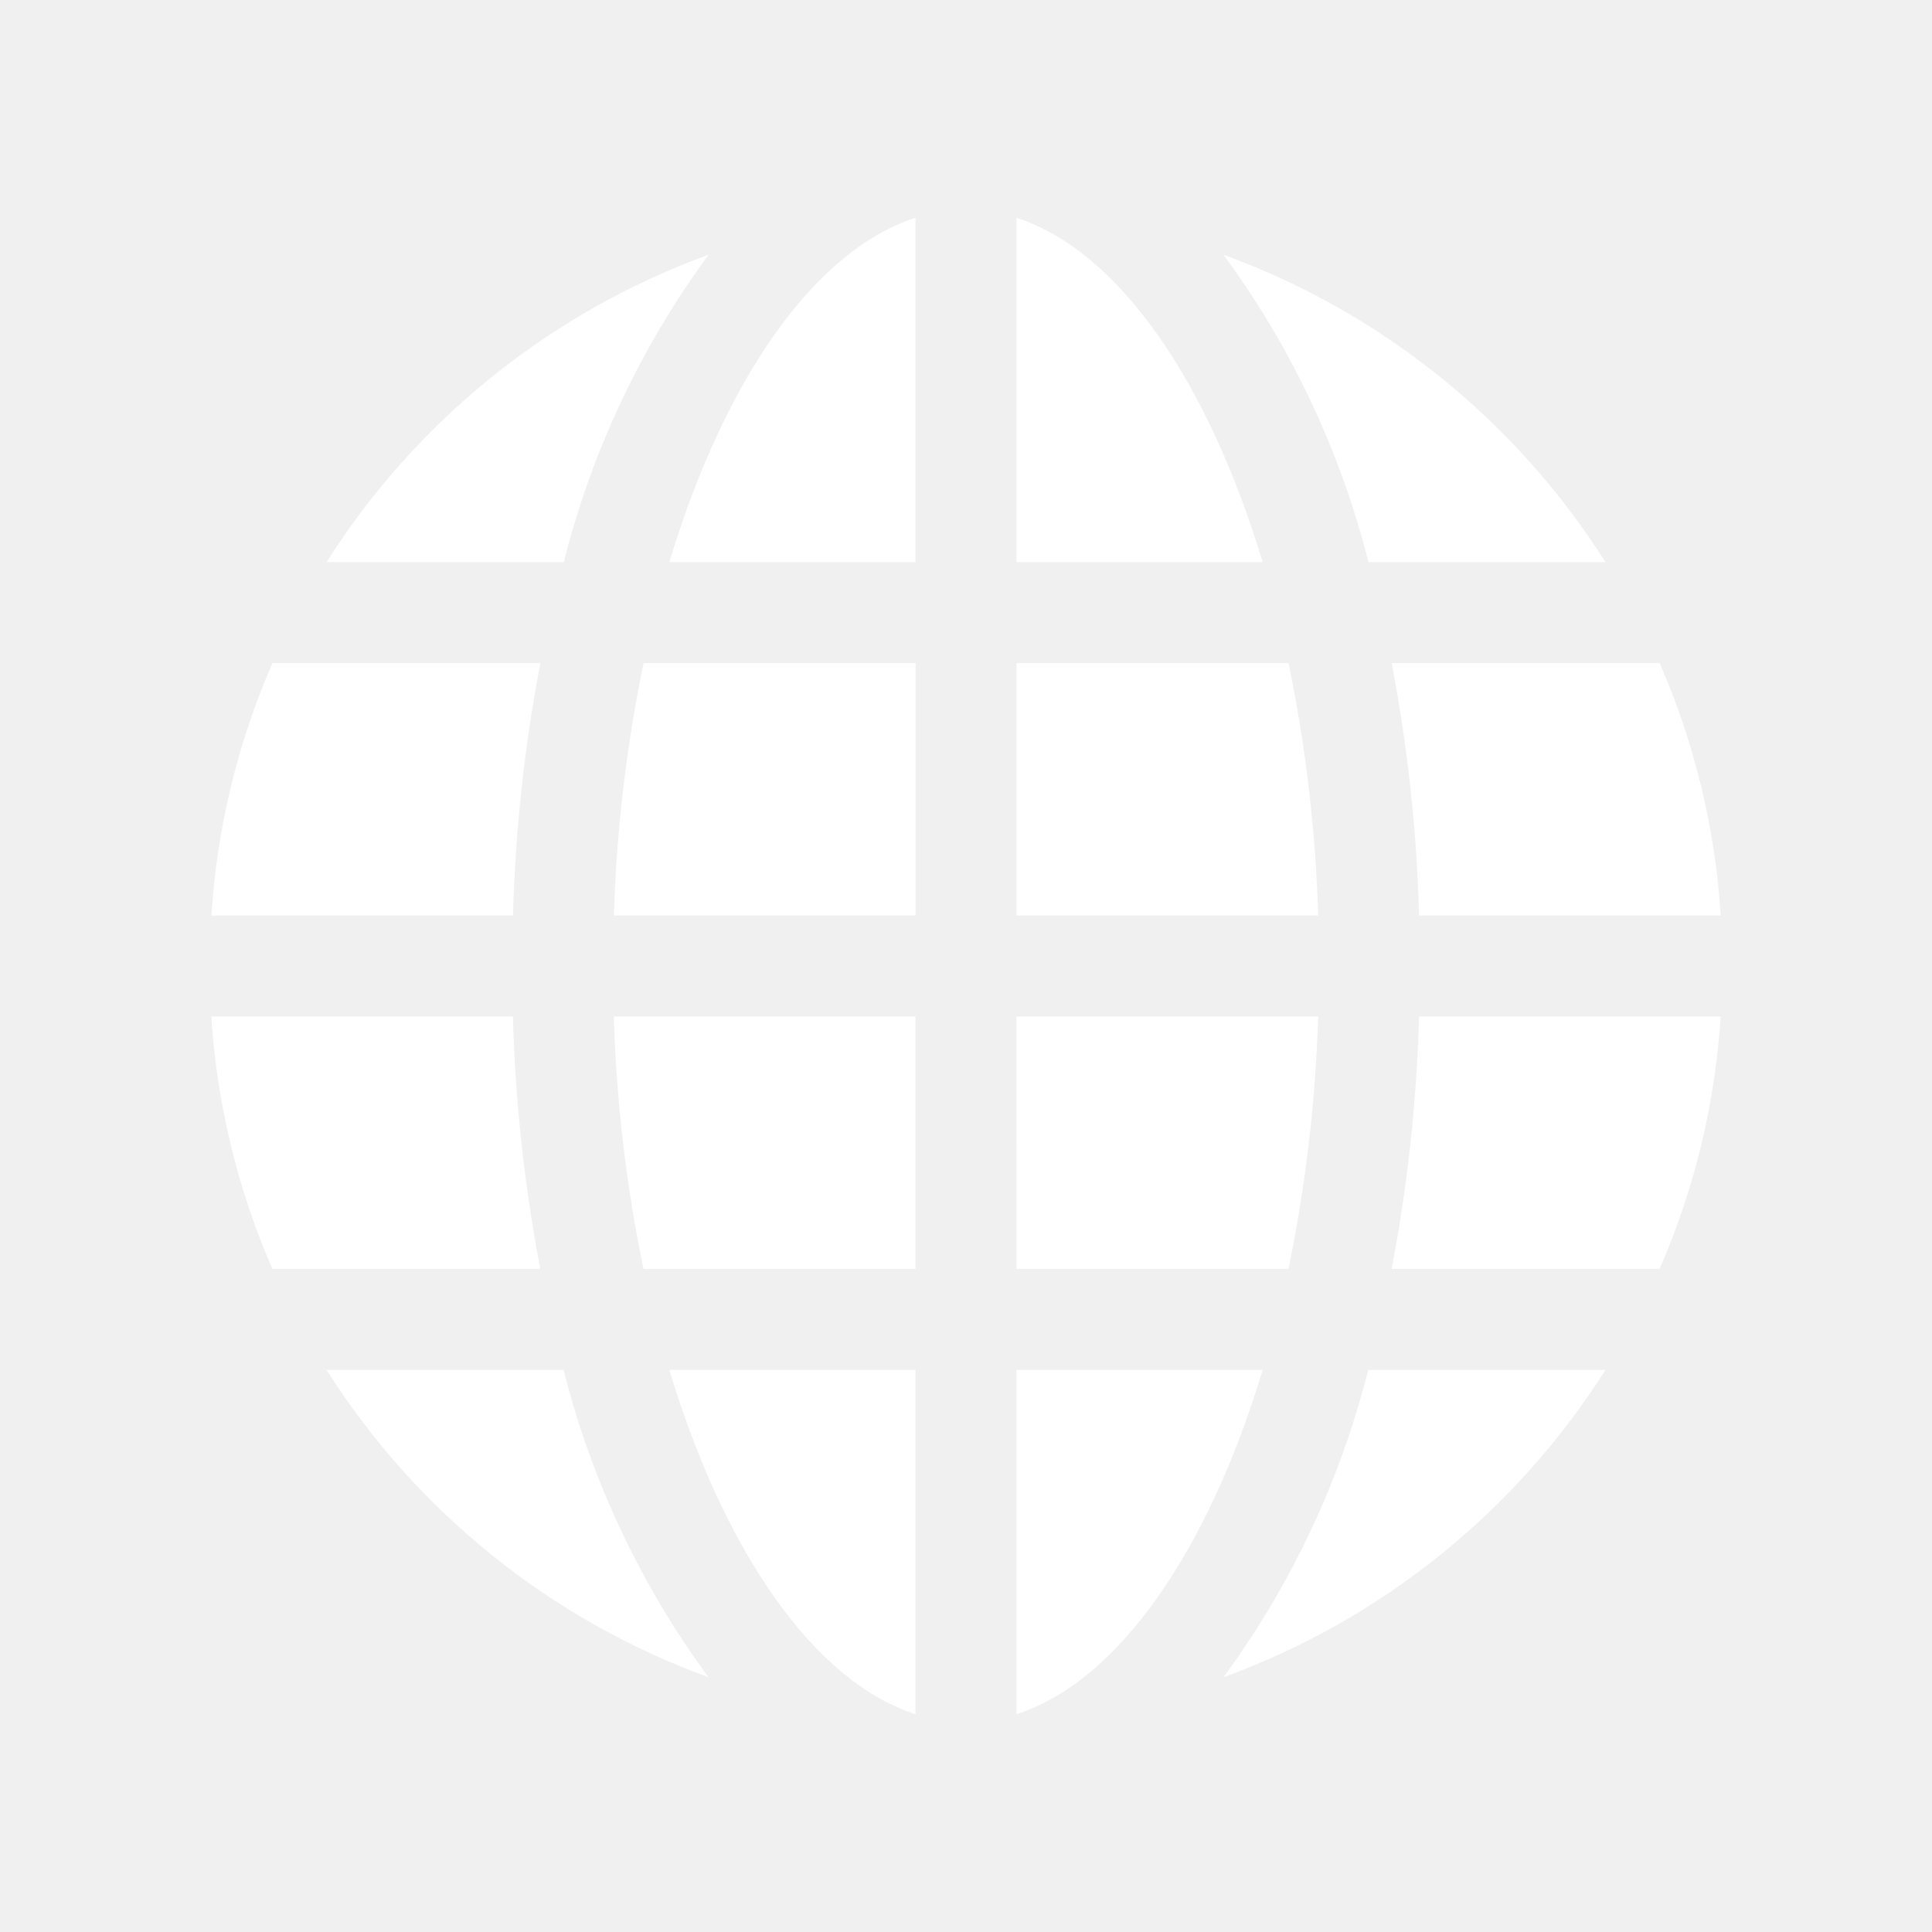
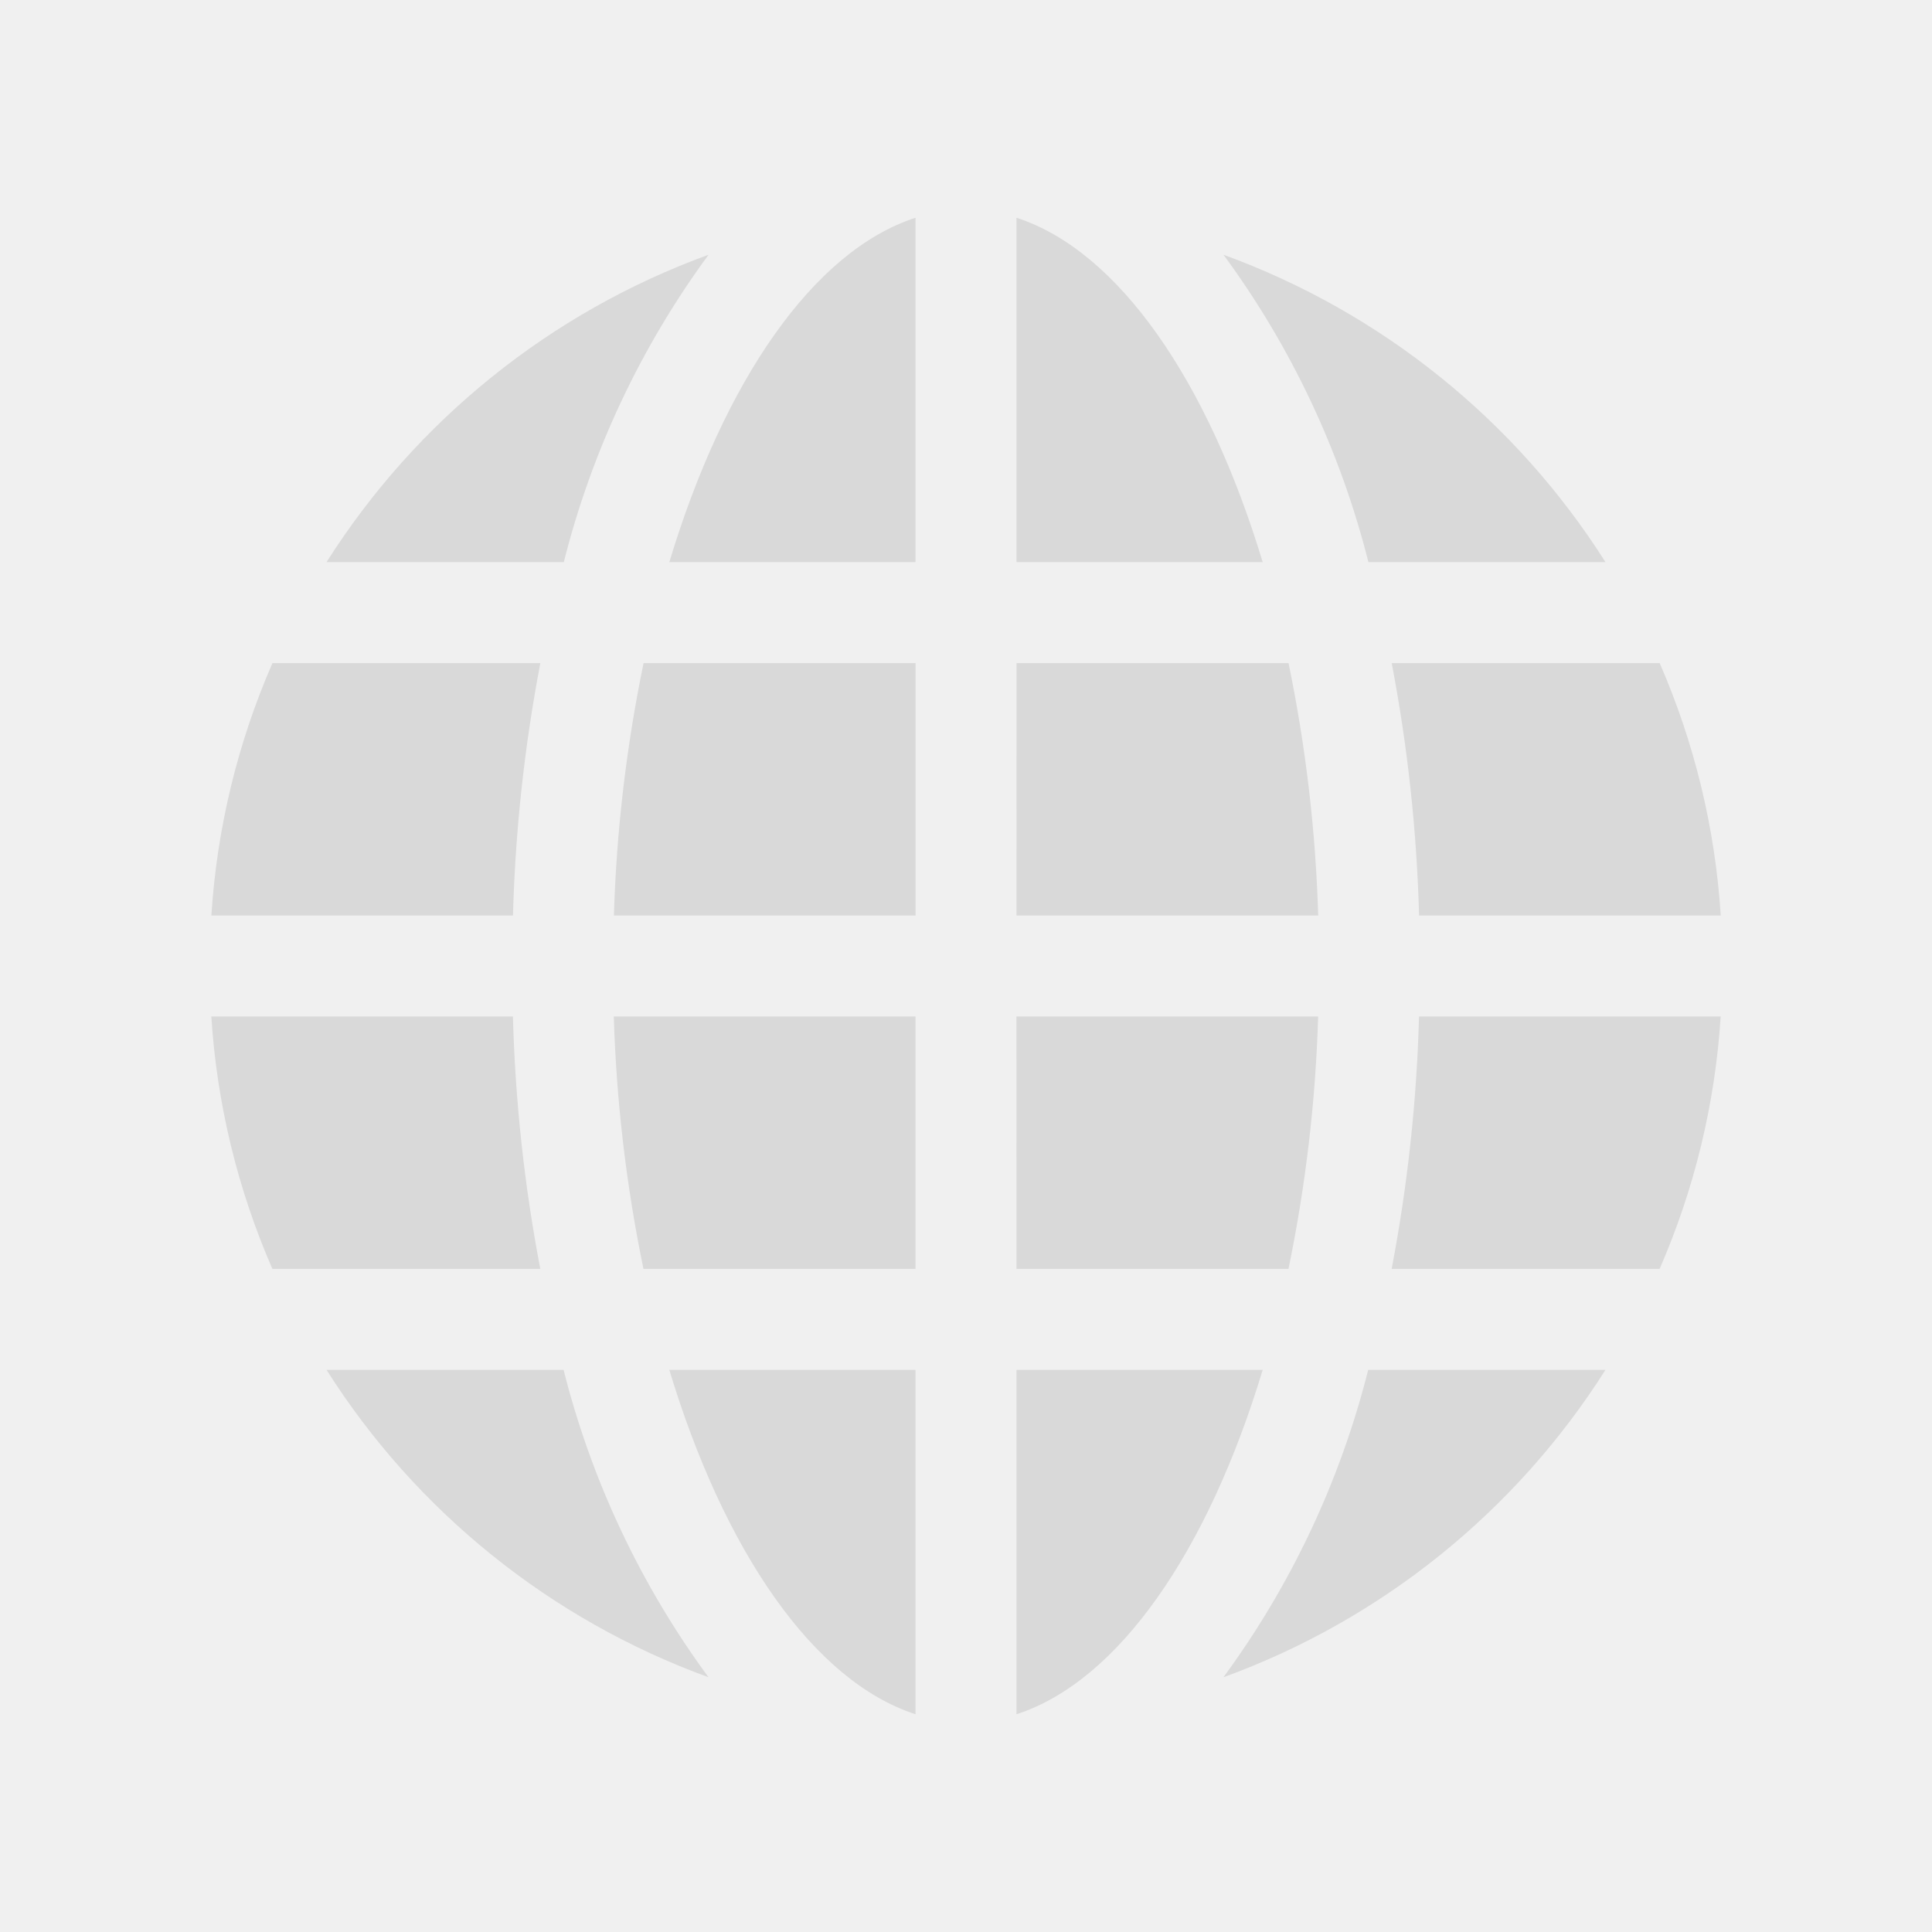
<svg xmlns="http://www.w3.org/2000/svg" id="Icons" viewBox="0 0 60 60" width="512" height="512" version="1.1">
  <defs id="defs41" />
-   <g id="g59" transform="matrix(1.738425,0,0,1.738425,-22.15274,-42.67486)" style="stroke-width:0.575;fill:#ffffff;fill-opacity:1">
-     <path id="path2" d="m 21.907,42.707 h -5.389 a 13.409,13.409 0 0 0 1.091,4.509 h 4.786 a 28.042,28.042 0 0 1 -0.489,-4.509 z" style="fill:#ffffff;fill-opacity:1;stroke-width:0.638" />
-     <path id="path4" d="m 25.4,29.099 a 13.578,13.578 0 0 0 -6.824,5.491 h 4.239 a 15.783,15.783 0 0 1 2.586,-5.491 z" style="fill:#ffffff;fill-opacity:1;stroke-width:0.638" />
-     <path id="path6" d="m 16.518,40.903 h 5.389 a 28.042,28.042 0 0 1 0.489,-4.509 h -4.786 a 13.409,13.409 0 0 0 -1.091,4.509 z" style="fill:#ffffff;fill-opacity:1;stroke-width:0.638" />
-     <path id="path8" d="m 37.605,36.394 a 28.042,28.042 0 0 1 0.489,4.509 h 5.389 a 13.409,13.409 0 0 0 -1.091,-4.509 z" style="fill:#ffffff;fill-opacity:1;stroke-width:0.638" />
-     <path id="path10" d="m 37.605,47.216 h 4.786 a 13.409,13.409 0 0 0 1.091,-4.509 h -5.389 a 28.042,28.042 0 0 1 -0.489,4.509 z" style="fill:#ffffff;fill-opacity:1;stroke-width:0.638" />
-     <path id="path12" d="m 18.576,49.02 a 13.578,13.578 0 0 0 6.824,5.491 15.783,15.783 0 0 1 -2.589,-5.491 z" style="fill:#ffffff;fill-opacity:1;stroke-width:0.638" />
-     <path id="path14" d="M 41.424,34.59 A 13.578,13.578 0 0 0 34.6,29.099 15.783,15.783 0 0 1 37.189,34.59 Z" style="fill:#ffffff;fill-opacity:1;stroke-width:0.638" />
-     <path id="path16" d="m 34.6,54.511 a 13.582,13.582 0 0 0 6.824,-5.491 h -4.239 a 15.783,15.783 0 0 1 -2.586,5.491 z" style="fill:#ffffff;fill-opacity:1;stroke-width:0.638" />
-     <path id="path18" d="m 24.7,34.59 h 4.398 v -6.152 c -1.824,0.59 -3.422,2.917 -4.398,6.152 z" style="fill:#ffffff;fill-opacity:1;stroke-width:0.638" />
-     <path id="path22" d="m 23.709,40.903 h 5.39 v -4.509 h -4.859 a 26.139,26.139 0 0 0 -0.53,4.509 z" style="fill:#ffffff;fill-opacity:1;stroke-width:0.638" />
-     <path id="path24" d="m 30.902,28.438 v 6.152 h 4.398 c -0.977,-3.235 -2.574,-5.562 -4.398,-6.152 z" style="fill:#ffffff;fill-opacity:1;stroke-width:0.638" />
-     <path id="path26" d="m 24.239,47.216 h 4.859 v -4.509 h -5.39 a 26.139,26.139 0 0 0 0.53,4.509 z" style="fill:#ffffff;fill-opacity:1;stroke-width:0.638" />
-     <path id="path28" d="m 29.098,55.172 v -6.152 h -4.398 c 0.977,3.235 2.574,5.562 4.398,6.152 z" style="fill:#ffffff;fill-opacity:1;stroke-width:0.638" />
-     <path id="path30" d="m 30.902,49.02 v 6.152 c 1.824,-0.59 3.422,-2.917 4.398,-6.152 z" style="fill:#ffffff;fill-opacity:1;stroke-width:0.638" />
-     <path id="path32" d="m 30.902,40.903 h 5.39 a 26.139,26.139 0 0 0 -0.53,-4.509 h -4.859 z" style="fill:#ffffff;fill-opacity:1;stroke-width:0.638" />
-     <path id="path34" d="m 30.902,47.216 h 4.859 a 26.139,26.139 0 0 0 0.53,-4.509 h -5.39 z" style="fill:#ffffff;fill-opacity:1;stroke-width:0.638" />
+   <g id="g59" transform="matrix(1.738425,0,0,1.738425,-22.15274,-42.67486)" style="stroke-width:0.575;fill:#D9D9D9;fill-opacity:1">
+     <path id="path2" d="m 21.907,42.707 h -5.389 a 13.409,13.409 0 0 0 1.091,4.509 h 4.786 a 28.042,28.042 0 0 1 -0.489,-4.509 z" style="fill:#D9D9D9;fill-opacity:1;stroke-width:0.638" />
+     <path id="path4" d="m 25.4,29.099 a 13.578,13.578 0 0 0 -6.824,5.491 h 4.239 a 15.783,15.783 0 0 1 2.586,-5.491 z" style="fill:#D9D9D9;fill-opacity:1;stroke-width:0.638" />
+     <path id="path6" d="m 16.518,40.903 h 5.389 a 28.042,28.042 0 0 1 0.489,-4.509 h -4.786 a 13.409,13.409 0 0 0 -1.091,4.509 z" style="fill:#D9D9D9;fill-opacity:1;stroke-width:0.638" />
+     <path id="path8" d="m 37.605,36.394 a 28.042,28.042 0 0 1 0.489,4.509 h 5.389 a 13.409,13.409 0 0 0 -1.091,-4.509 z" style="fill:#D9D9D9;fill-opacity:1;stroke-width:0.638" />
+     <path id="path10" d="m 37.605,47.216 h 4.786 a 13.409,13.409 0 0 0 1.091,-4.509 h -5.389 a 28.042,28.042 0 0 1 -0.489,4.509 z" style="fill:#D9D9D9;fill-opacity:1;stroke-width:0.638" />
+     <path id="path12" d="m 18.576,49.02 a 13.578,13.578 0 0 0 6.824,5.491 15.783,15.783 0 0 1 -2.589,-5.491 z" style="fill:#D9D9D9;fill-opacity:1;stroke-width:0.638" />
+     <path id="path14" d="M 41.424,34.59 A 13.578,13.578 0 0 0 34.6,29.099 15.783,15.783 0 0 1 37.189,34.59 Z" style="fill:#D9D9D9;fill-opacity:1;stroke-width:0.638" />
+     <path id="path16" d="m 34.6,54.511 a 13.582,13.582 0 0 0 6.824,-5.491 h -4.239 a 15.783,15.783 0 0 1 -2.586,5.491 z" style="fill:#D9D9D9;fill-opacity:1;stroke-width:0.638" />
+     <path id="path18" d="m 24.7,34.59 h 4.398 v -6.152 c -1.824,0.59 -3.422,2.917 -4.398,6.152 z" style="fill:#D9D9D9;fill-opacity:1;stroke-width:0.638" />
+     <path id="path22" d="m 23.709,40.903 h 5.39 v -4.509 h -4.859 a 26.139,26.139 0 0 0 -0.53,4.509 z" style="fill:#D9D9D9;fill-opacity:1;stroke-width:0.638" />
+     <path id="path24" d="m 30.902,28.438 v 6.152 h 4.398 c -0.977,-3.235 -2.574,-5.562 -4.398,-6.152 z" style="fill:#D9D9D9;fill-opacity:1;stroke-width:0.638" />
+     <path id="path26" d="m 24.239,47.216 h 4.859 v -4.509 h -5.39 a 26.139,26.139 0 0 0 0.53,4.509 z" style="fill:#D9D9D9;fill-opacity:1;stroke-width:0.638" />
+     <path id="path28" d="m 29.098,55.172 v -6.152 h -4.398 c 0.977,3.235 2.574,5.562 4.398,6.152 z" style="fill:#D9D9D9;fill-opacity:1;stroke-width:0.638" />
+     <path id="path30" d="m 30.902,49.02 v 6.152 c 1.824,-0.59 3.422,-2.917 4.398,-6.152 z" style="fill:#D9D9D9;fill-opacity:1;stroke-width:0.638" />
+     <path id="path32" d="m 30.902,40.903 h 5.39 a 26.139,26.139 0 0 0 -0.53,-4.509 h -4.859 z" style="fill:#D9D9D9;fill-opacity:1;stroke-width:0.638" />
+     <path id="path34" d="m 30.902,47.216 h 4.859 a 26.139,26.139 0 0 0 0.53,-4.509 h -5.39 z" style="fill:#D9D9D9;fill-opacity:1;stroke-width:0.638" />
  </g>
</svg>
